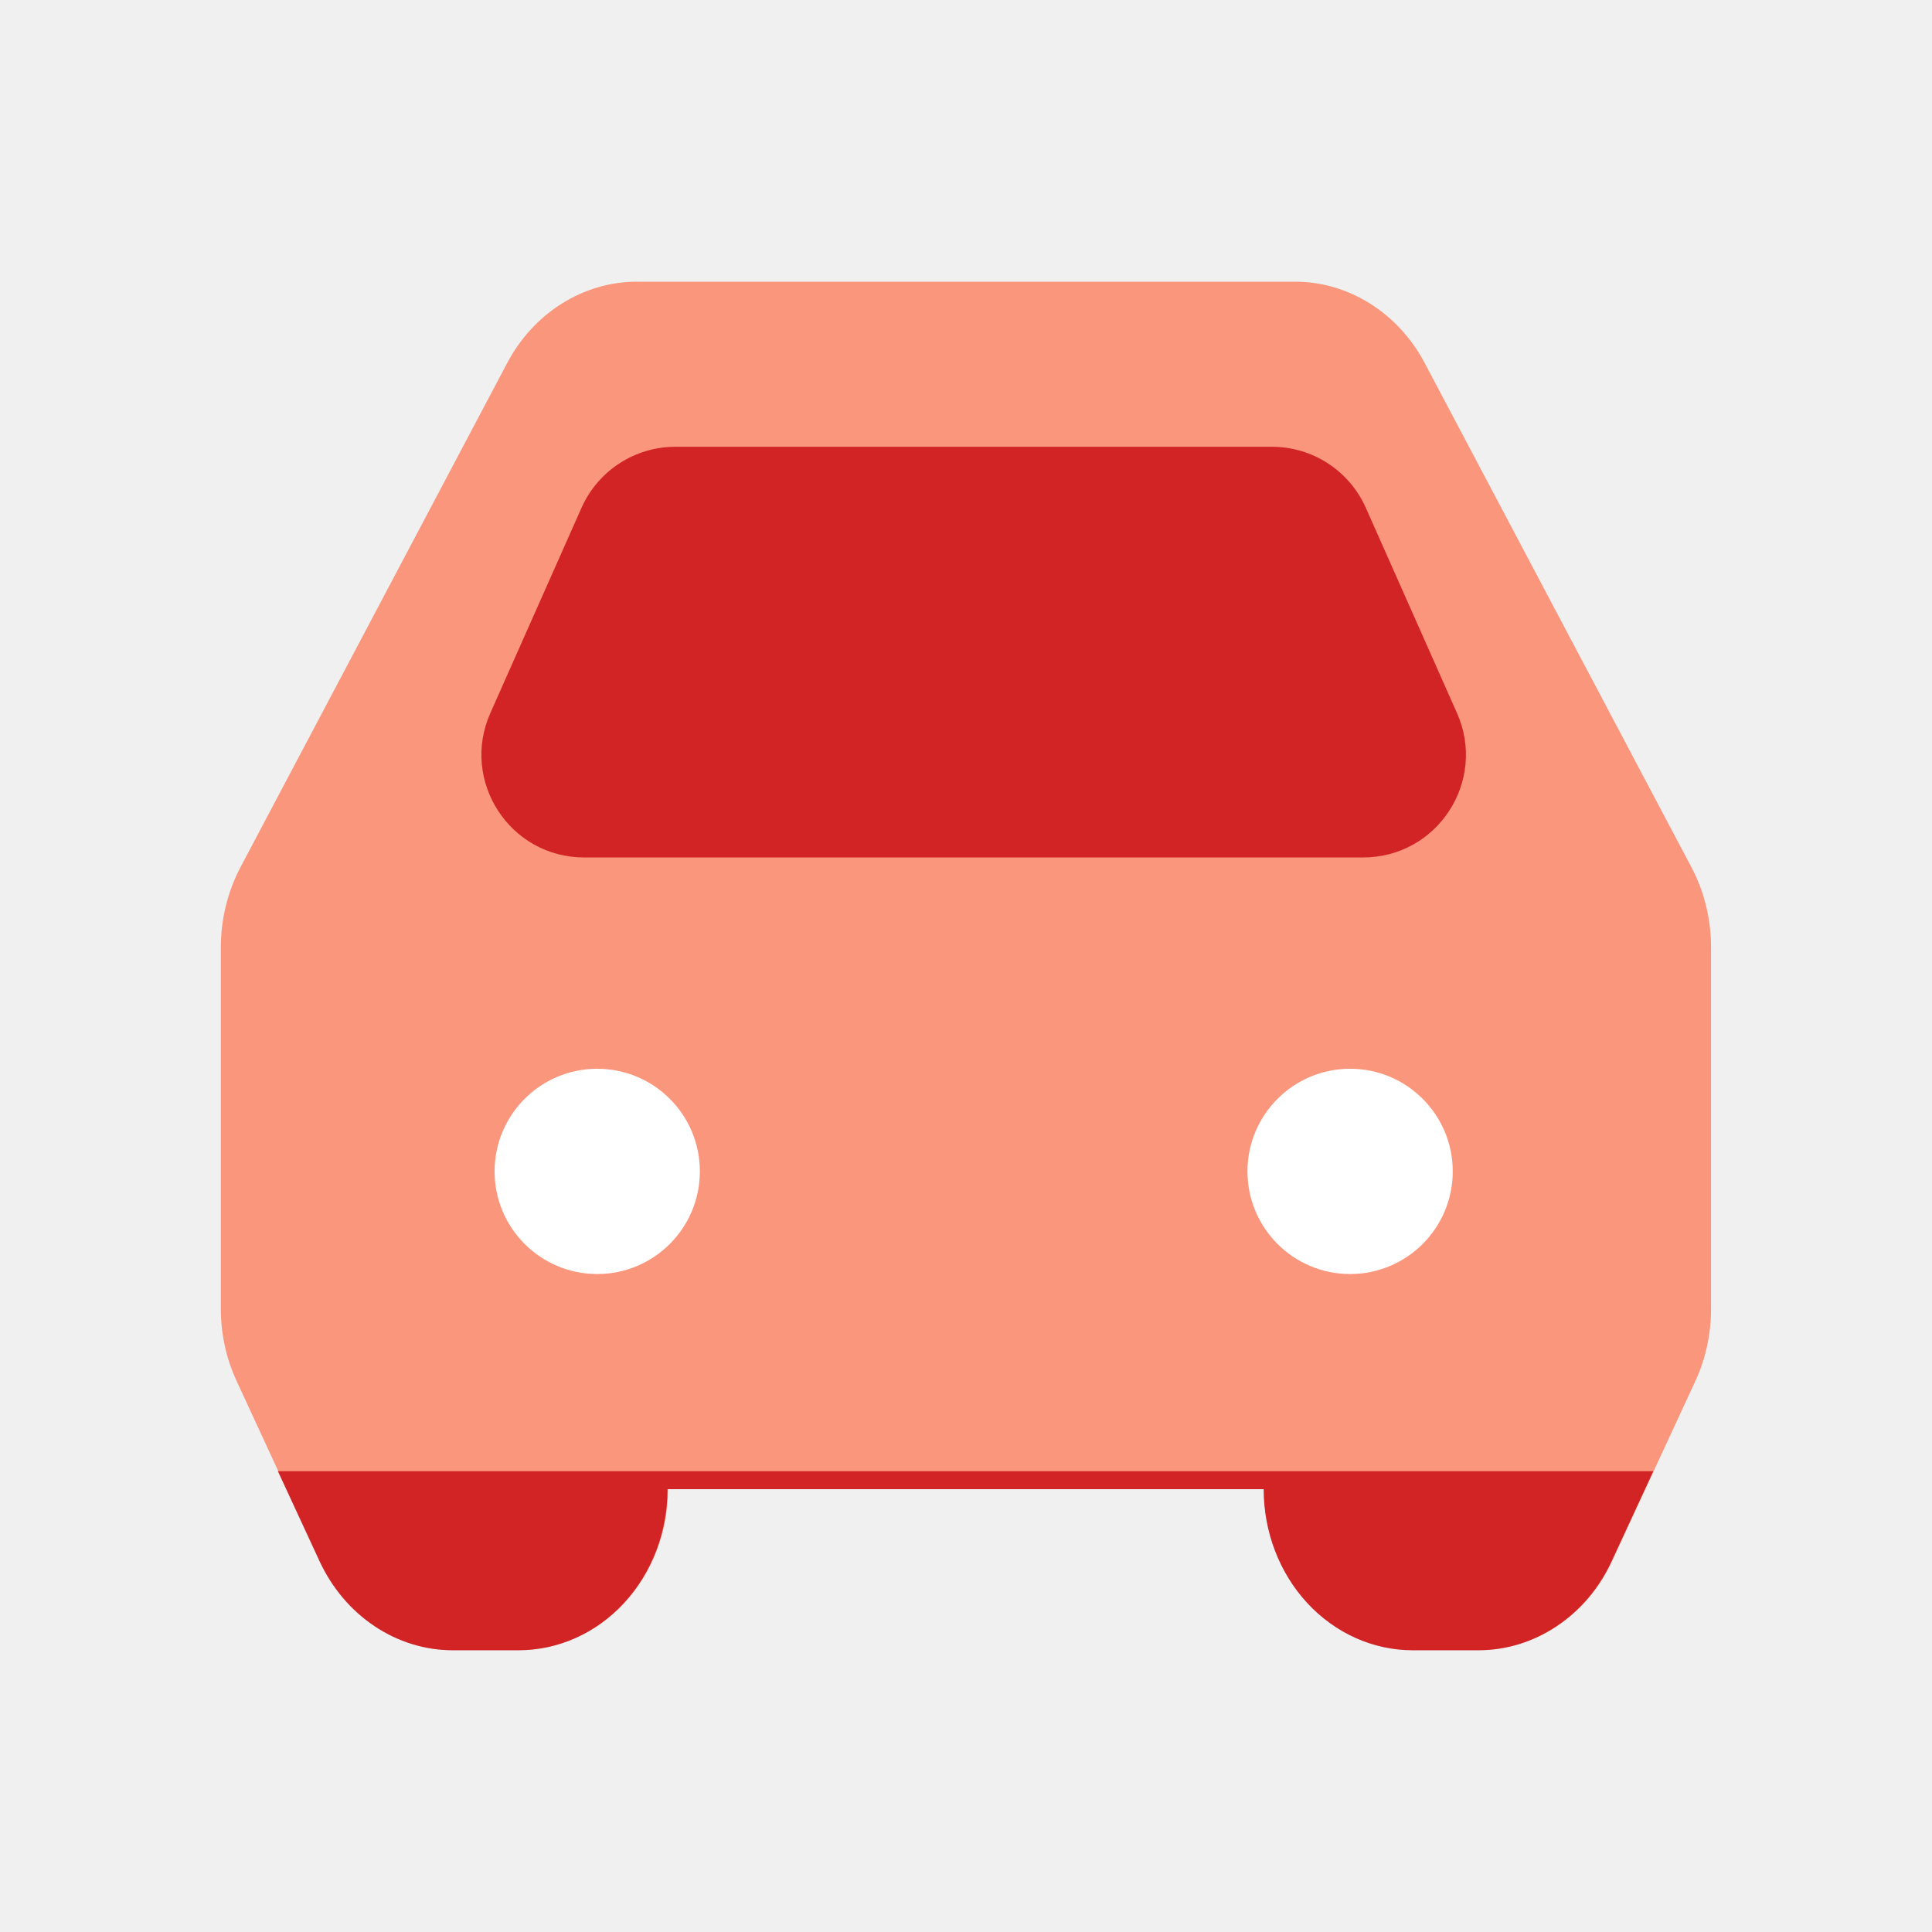
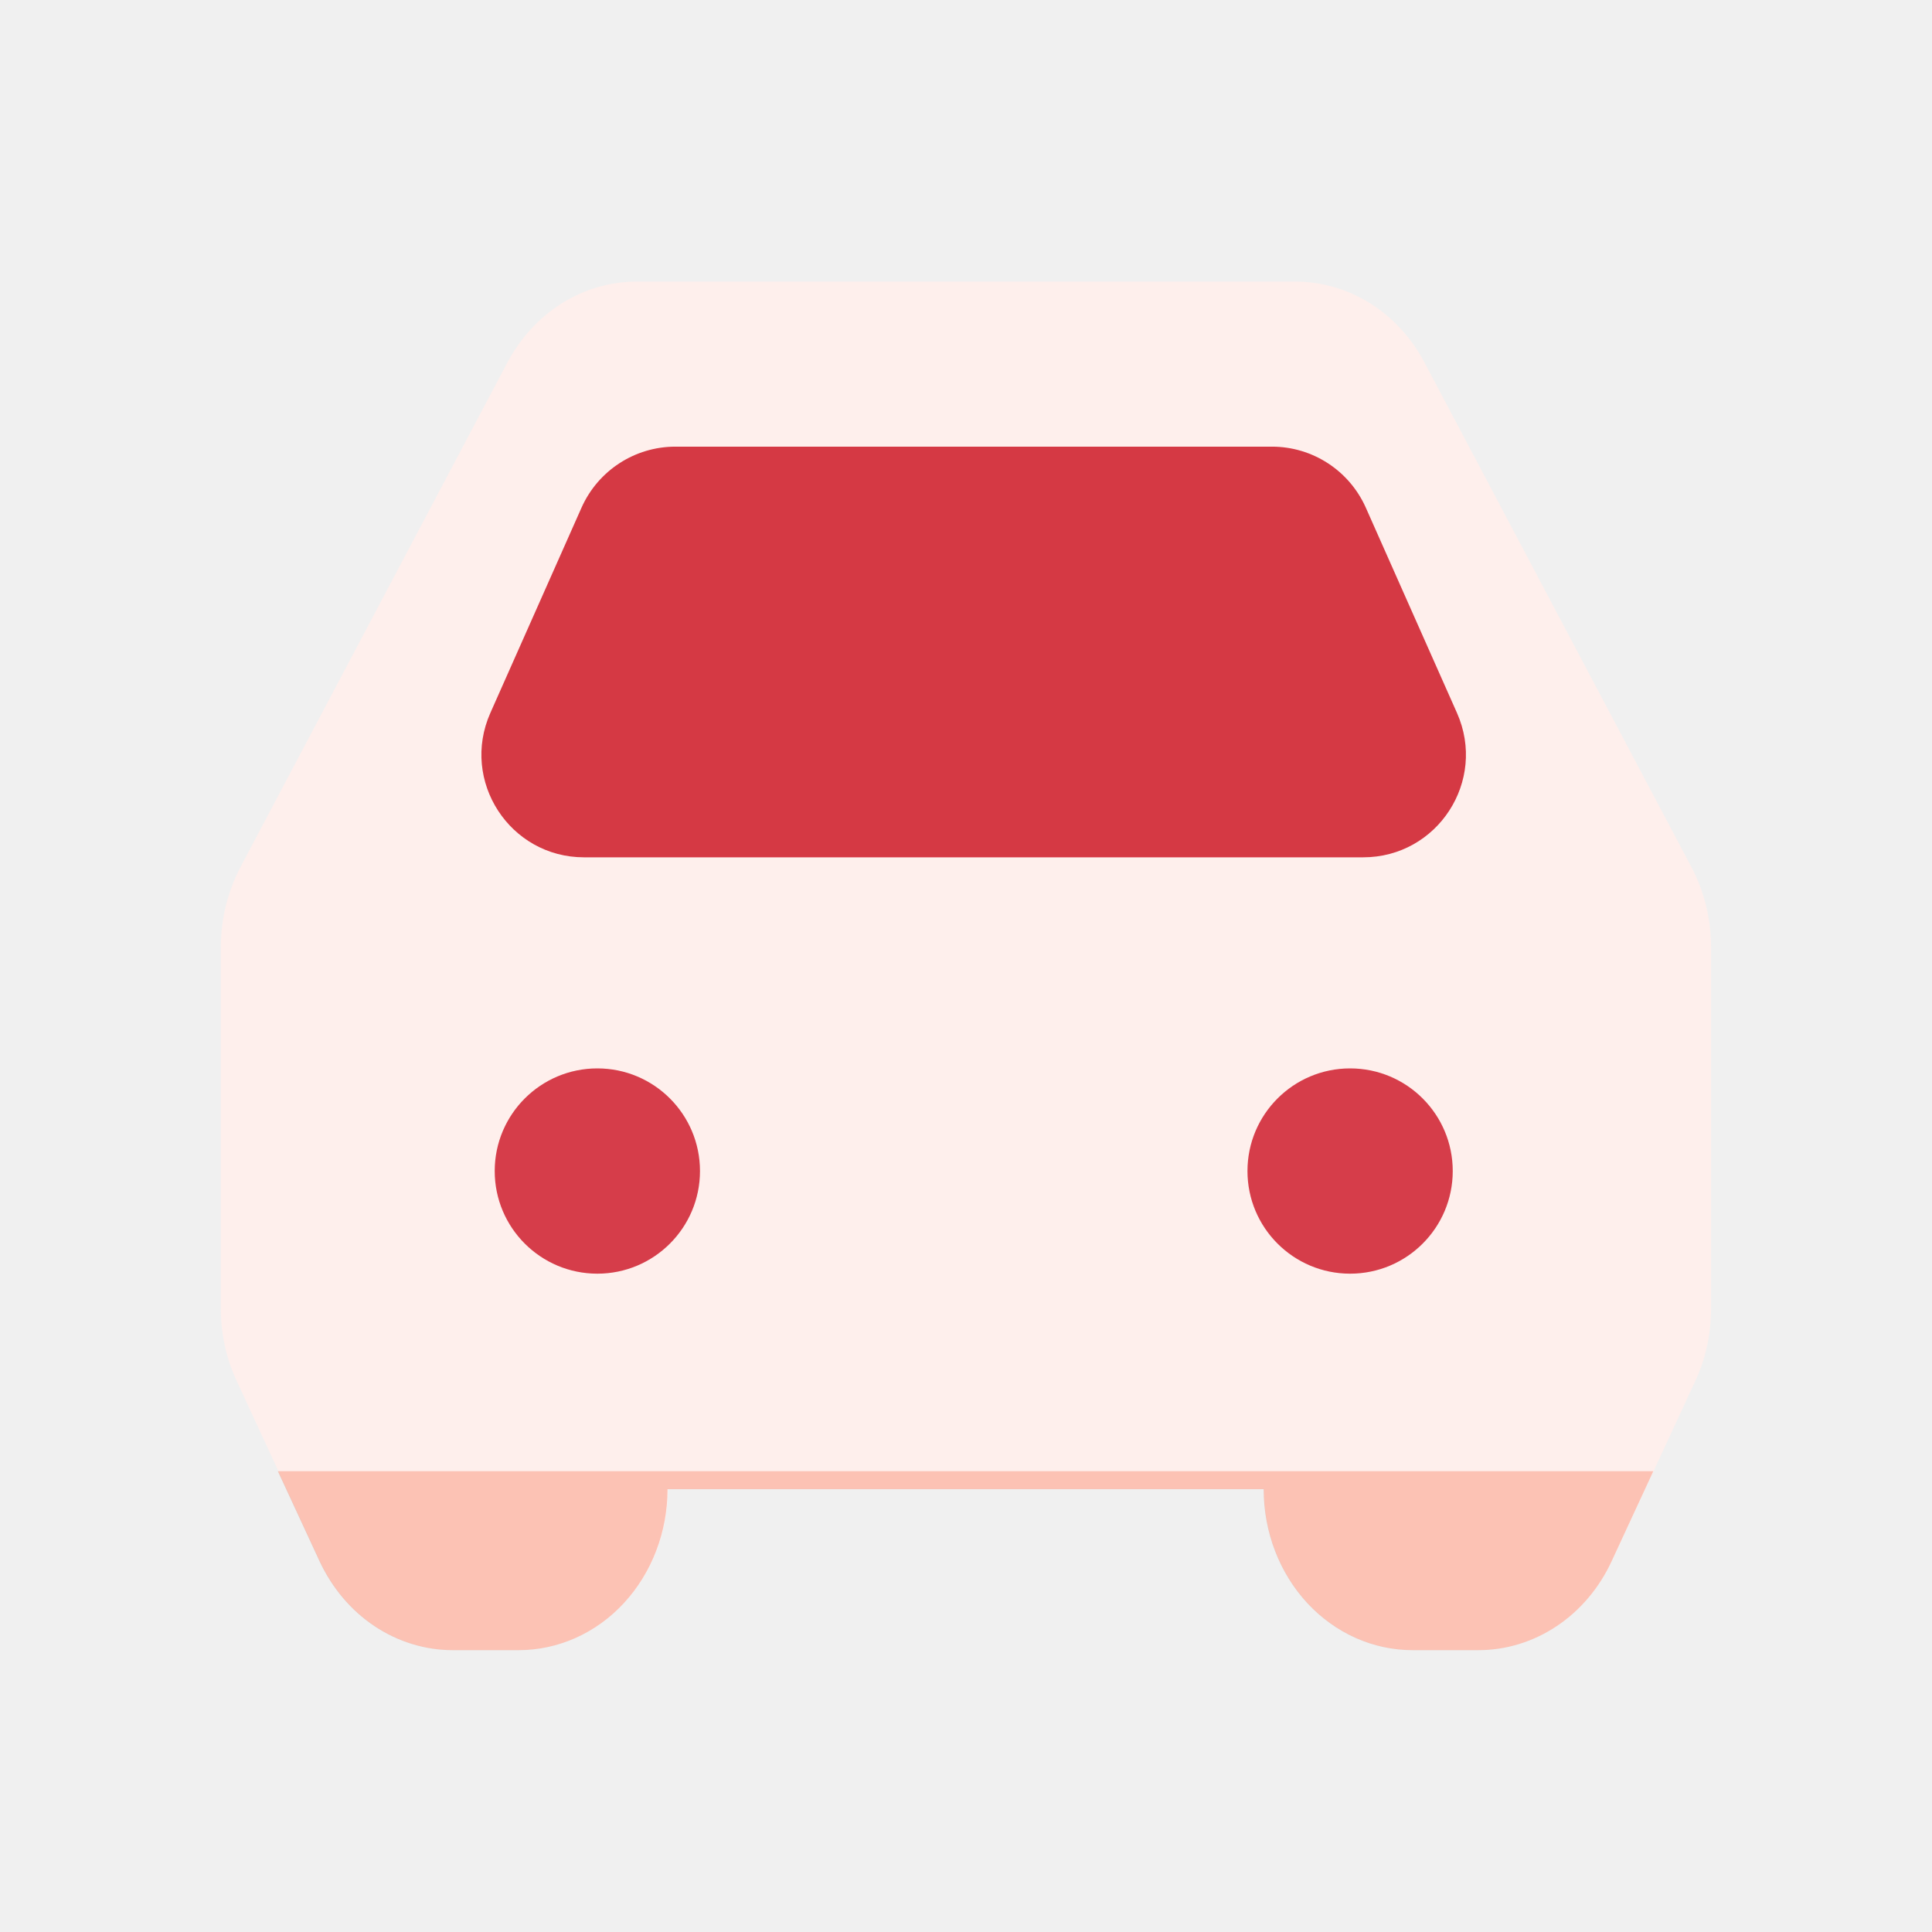
<svg xmlns="http://www.w3.org/2000/svg" width="16" height="16" viewBox="0 0 16 16" fill="none">
-   <path fill-rule="evenodd" clip-rule="evenodd" d="M5.272 2.333C5.055 2.333 4.841 2.396 4.653 2.514C4.465 2.632 4.309 2.801 4.201 3.005L1.992 7.181C1.886 7.383 1.829 7.611 1.829 7.843V10.842C1.829 11.049 1.874 11.253 1.96 11.438L2.649 12.928C2.752 13.15 2.909 13.336 3.104 13.466C3.299 13.596 3.524 13.665 3.753 13.665H4.298C4.625 13.665 4.939 13.525 5.17 13.275C5.402 13.025 5.532 12.686 5.532 12.332H10.468C10.468 12.686 10.598 13.025 10.829 13.275C11.061 13.525 11.375 13.665 11.702 13.665H12.246C12.476 13.665 12.7 13.596 12.895 13.466C13.09 13.336 13.248 13.15 13.35 12.928L14.04 11.438C14.126 11.253 14.17 11.048 14.17 10.842V7.843C14.17 7.611 14.114 7.383 14.007 7.181L11.798 3.005C11.69 2.801 11.534 2.632 11.346 2.514C11.158 2.396 10.945 2.333 10.727 2.333H5.272Z" fill="#FA967C" />
+   <path fill-rule="evenodd" clip-rule="evenodd" d="M5.273 2.332C5.055 2.332 4.841 2.394 4.653 2.512C4.465 2.63 4.309 2.8 4.201 3.004L1.992 7.18C1.886 7.382 1.829 7.61 1.829 7.842V10.84C1.829 11.047 1.874 11.251 1.96 11.436L2.65 12.927C2.752 13.148 2.91 13.335 3.105 13.465C3.299 13.595 3.524 13.664 3.753 13.664H4.298C4.625 13.664 4.939 13.524 5.17 13.274C5.402 13.024 5.532 12.684 5.532 12.331H10.468C10.468 12.684 10.598 13.024 10.829 13.274C11.061 13.524 11.375 13.664 11.702 13.664H12.246C12.476 13.664 12.7 13.595 12.895 13.465C13.09 13.335 13.248 13.148 13.35 12.927L14.04 11.436C14.126 11.252 14.17 11.047 14.17 10.84V7.842C14.17 7.61 14.114 7.382 14.007 7.18L11.798 3.004C11.691 2.8 11.535 2.63 11.347 2.512C11.158 2.394 10.945 2.332 10.727 2.332H5.273Z" fill="#FEEFEC" />
  <g style="mix-blend-mode:multiply">
-     <path d="M3.101 13.467C2.906 13.337 2.749 13.151 2.646 12.929L2.301 12.184H13.692L13.347 12.929C13.245 13.151 13.087 13.337 12.892 13.467C12.697 13.598 12.472 13.667 12.243 13.667H11.699C11.371 13.667 11.058 13.526 10.826 13.276C10.595 13.026 10.465 12.687 10.465 12.333H5.528C5.528 12.687 5.398 13.026 5.167 13.276C4.936 13.526 4.622 13.667 4.294 13.667H3.75C3.521 13.667 3.296 13.598 3.101 13.467Z" fill="#D63D4A" />
+     <path d="M3.101 13.467C2.906 13.337 2.749 13.15 2.646 12.929L2.301 12.184H13.692L13.347 12.929C13.245 13.15 13.087 13.337 12.892 13.467C12.697 13.597 12.472 13.666 12.243 13.666H11.699C11.371 13.666 11.058 13.526 10.826 13.276C10.595 13.026 10.465 12.687 10.465 12.333H5.528C5.528 12.687 5.398 13.026 5.167 13.276C4.936 13.526 4.622 13.666 4.294 13.666H3.75C3.521 13.666 3.296 13.597 3.101 13.467Z" fill="#FDCFC3" />
  </g>
  <g style="mix-blend-mode:multiply">
-     <path d="M4.061 5.905L4.816 4.205C4.953 3.898 5.257 3.7 5.593 3.7H10.534C10.87 3.7 11.174 3.898 11.311 4.205L12.066 5.905C12.316 6.467 11.905 7.101 11.289 7.101H4.837C4.222 7.101 3.811 6.467 4.061 5.905Z" fill="#D63D4A" />
+     <path d="M4.061 5.904L4.816 4.204C4.953 3.897 5.257 3.699 5.593 3.699H10.534C10.87 3.699 11.174 3.897 11.311 4.204L12.066 5.904C12.316 6.467 11.905 7.1 11.289 7.1H4.837C4.222 7.1 3.811 6.467 4.061 5.904Z" fill="#D63D4A" />
  </g>
-   <ellipse cx="4.946" cy="9.701" rx="0.85" ry="0.85" fill="white" />
-   <ellipse cx="11.181" cy="9.701" rx="0.85" ry="0.85" fill="white" />
+   <ellipse cx="4.947" cy="9.698" rx="0.85" ry="0.85" fill="#D63D4A" />
+   <ellipse cx="11.181" cy="9.698" rx="0.85" ry="0.85" fill="#D63D4A" />
</svg>
